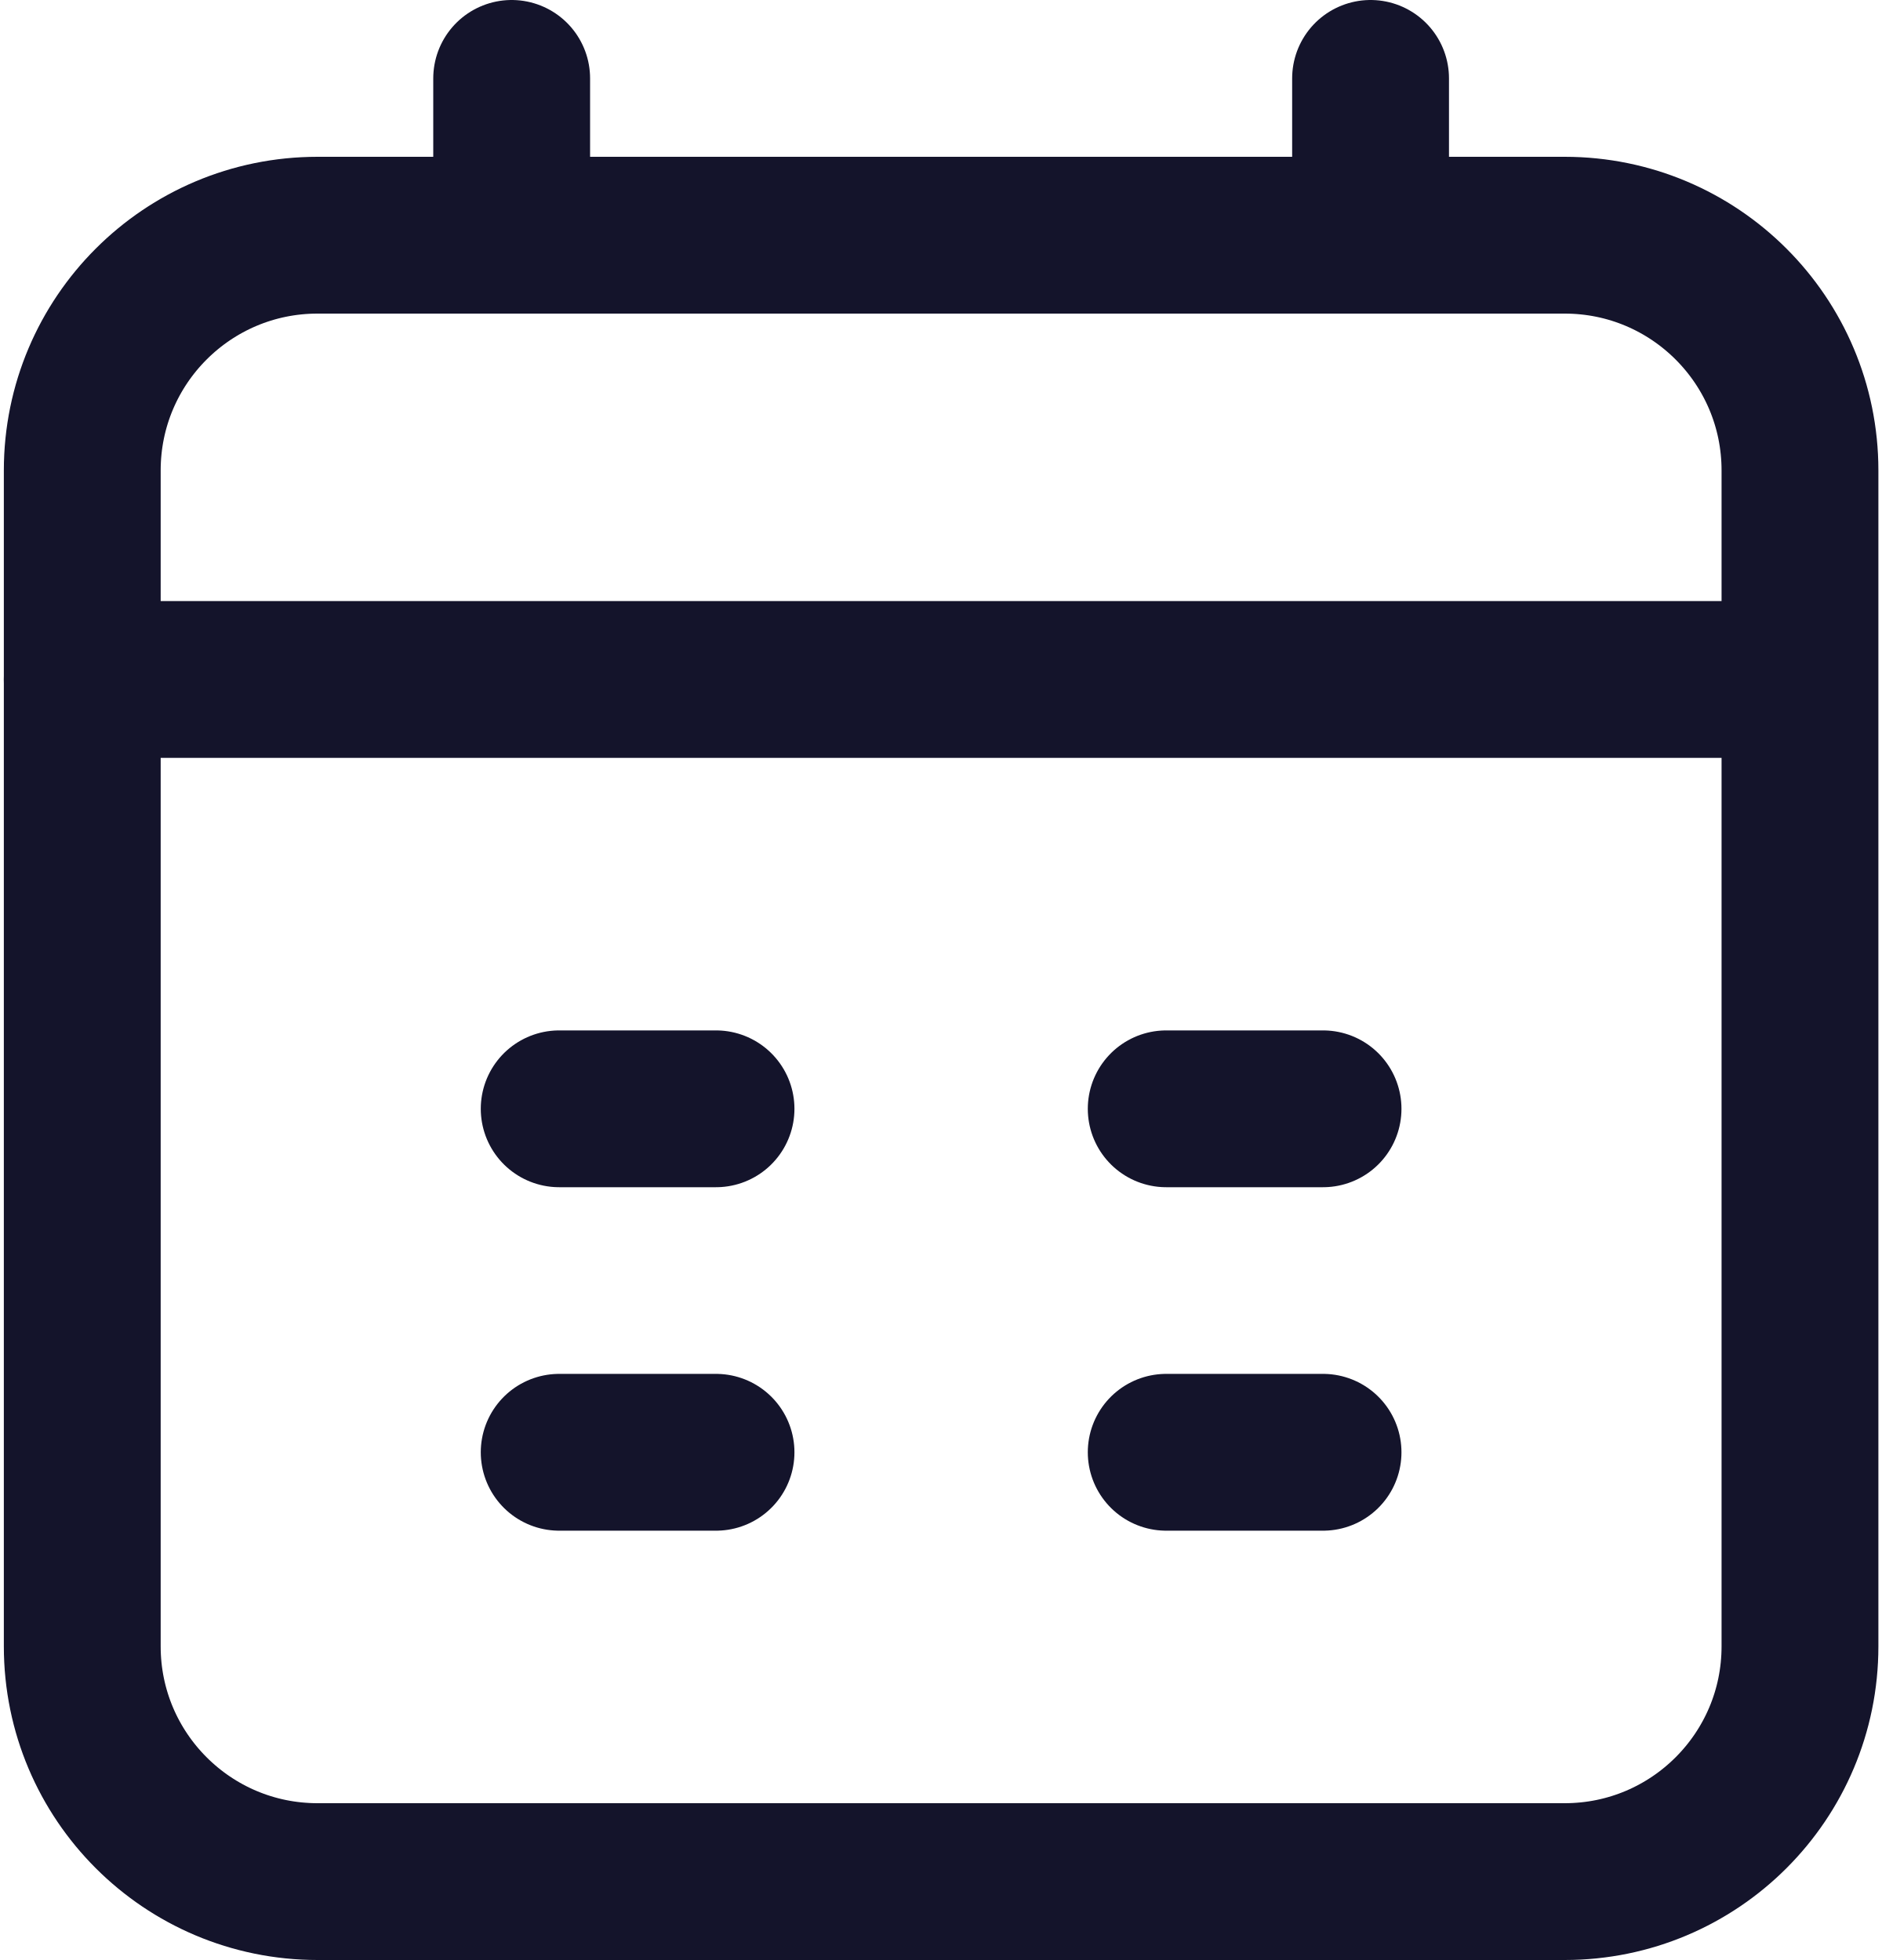
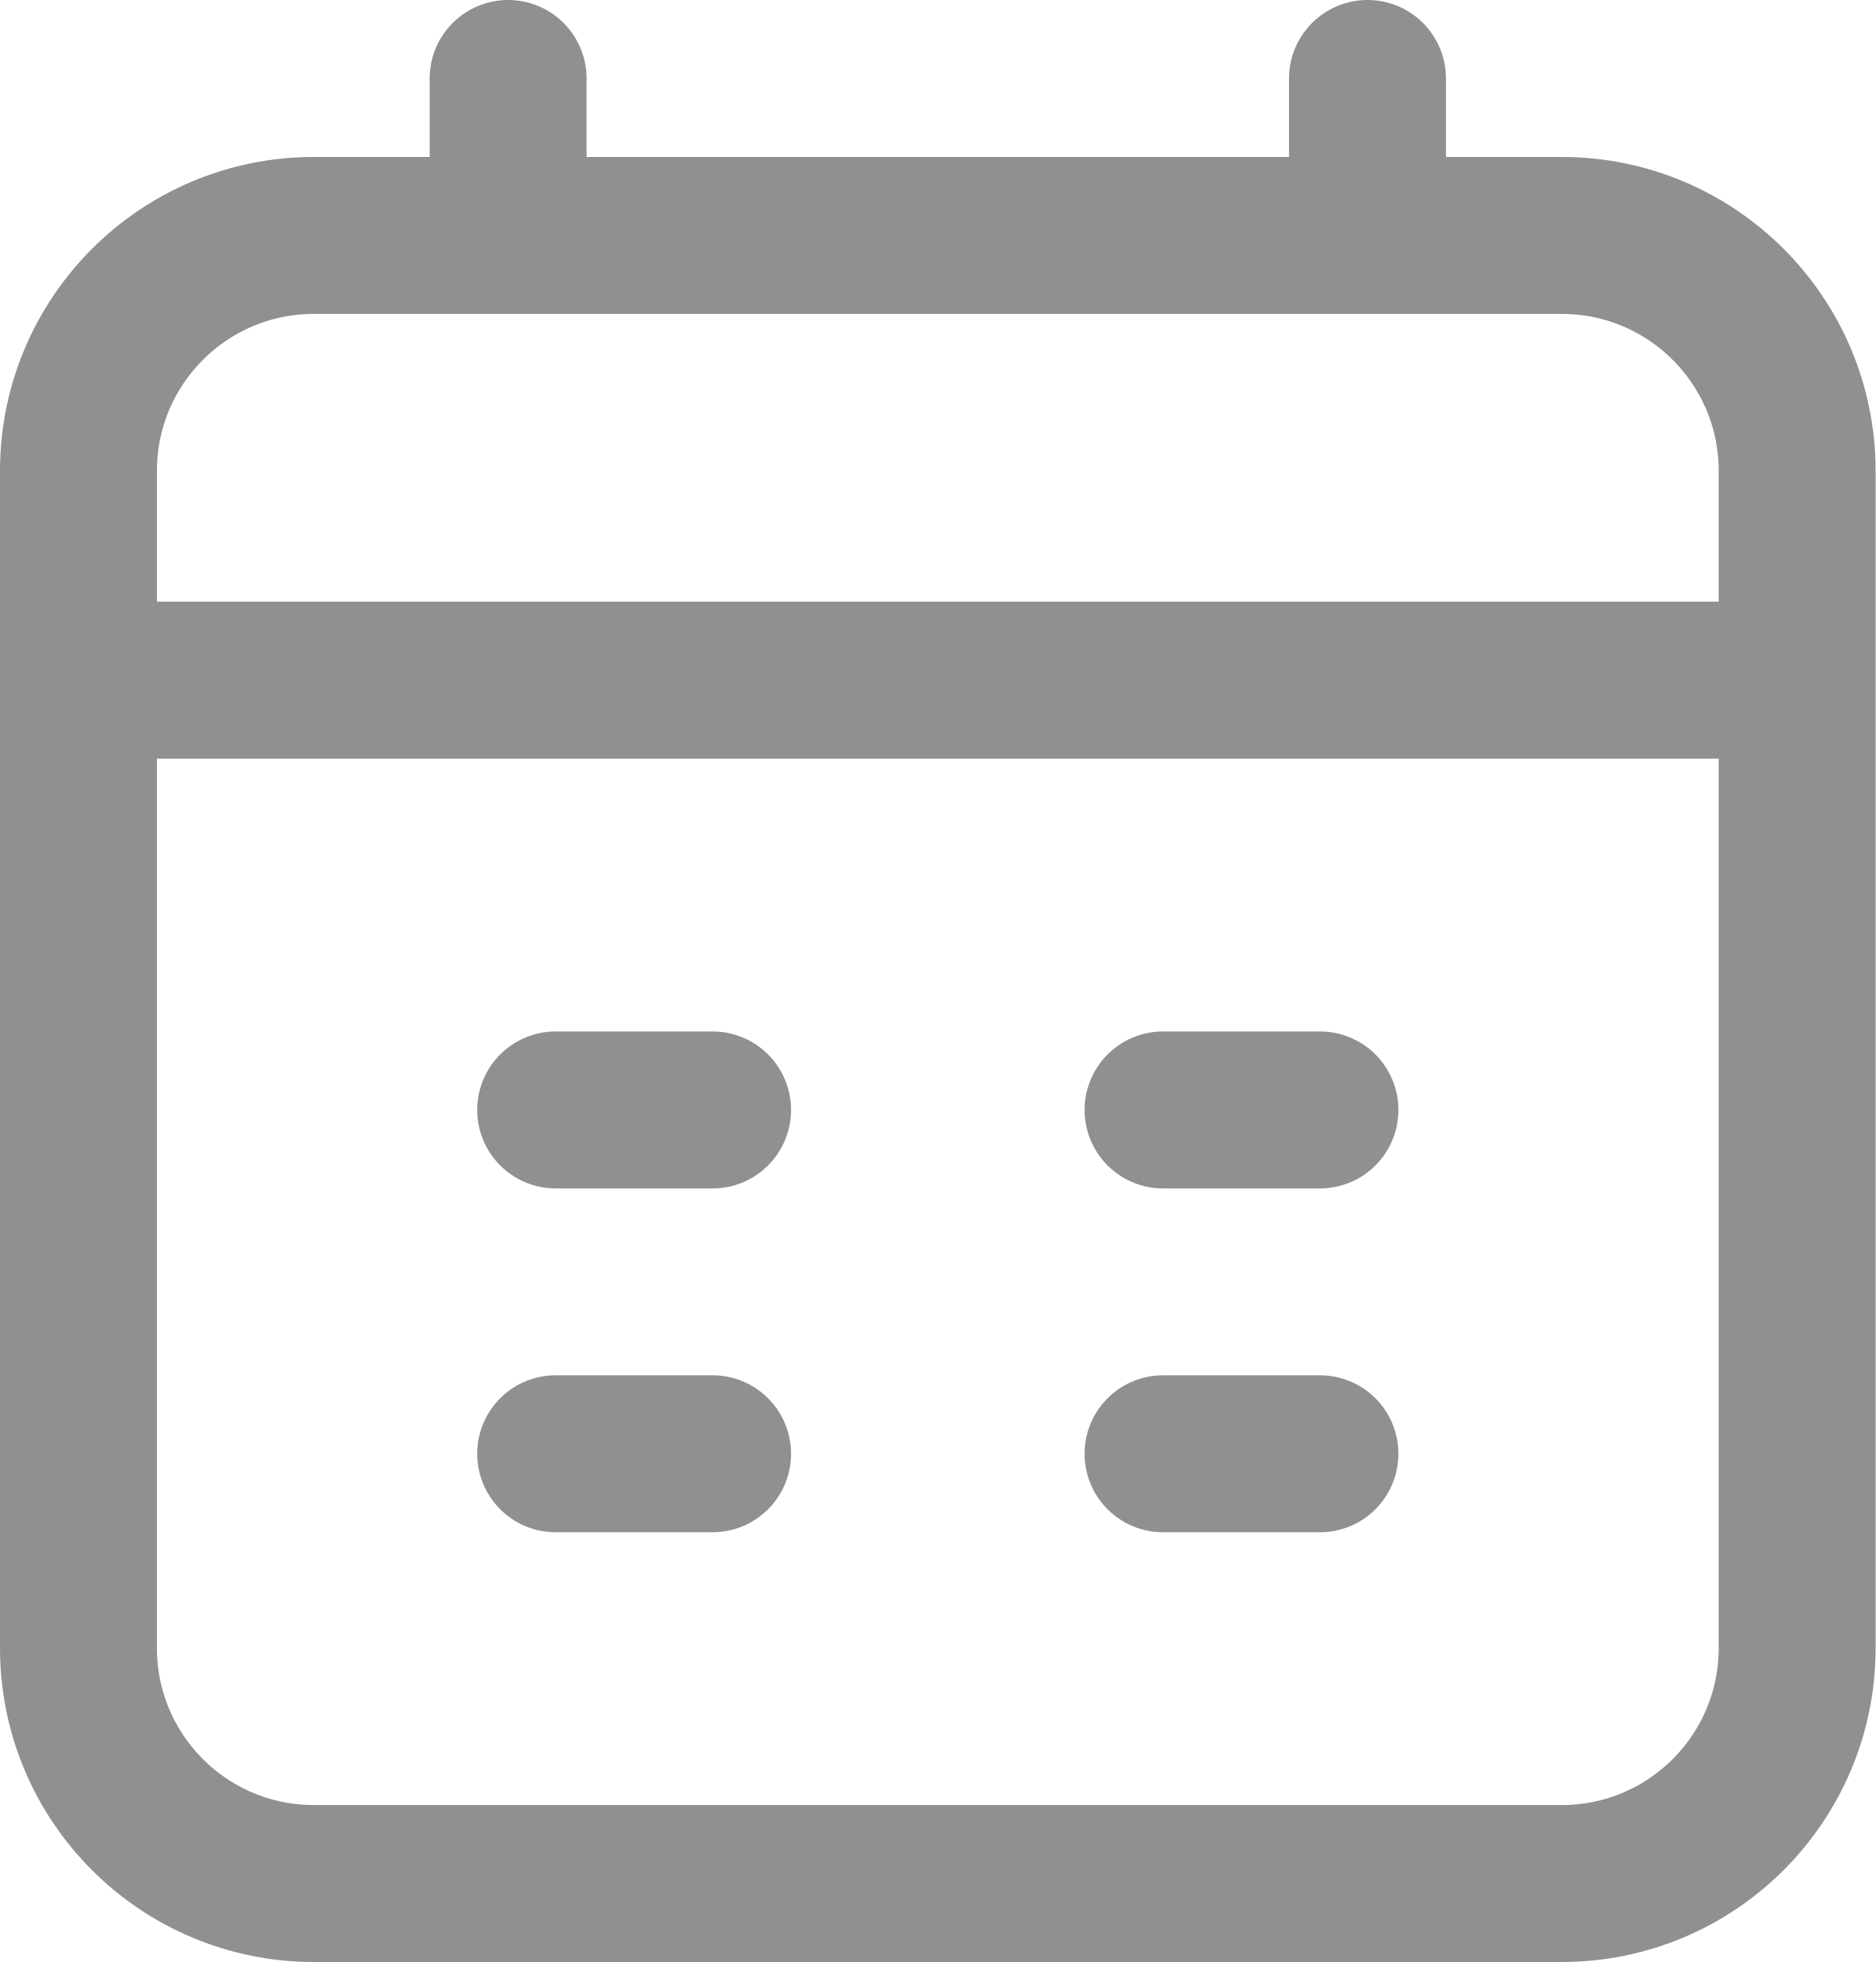
- <svg xmlns="http://www.w3.org/2000/svg" width="24" height="25" viewBox="0 0 24 25">
-   <g id="Icons_-_Line_-_General" data-name="Icons - Line - General" transform="translate(0 0.5)">
-     <g id="Rectangle_4" data-name="Rectangle 4" fill="none" stroke="#14142b" stroke-width="1" opacity="0">
-       <rect width="24" height="24" stroke="none" />
-       <rect x="0.5" y="0.5" width="23" height="23" fill="none" />
-     </g>
-     <g id="Calandar" transform="translate(-0.951 -0.5)">
-       <rect id="Rectangle_2" data-name="Rectangle 2" width="21.905" height="21" rx="3" transform="translate(2 3)" fill="none" stroke="#14142b" stroke-width="2" />
-       <path id="Path_15" data-name="Path 15" d="M7,1V3" transform="translate(0.476)" fill="none" stroke="#14142b" stroke-linecap="round" stroke-linejoin="round" stroke-width="2" />
-       <path id="Path_16" data-name="Path 16" d="M17,1V3" transform="translate(1.429)" fill="none" stroke="#14142b" stroke-linecap="round" stroke-linejoin="round" stroke-width="2" />
-       <path id="Path_17" data-name="Path 17" d="M2,8H23.9" transform="translate(0 0.667)" fill="none" stroke="#14142b" stroke-linecap="round" stroke-linejoin="round" stroke-width="2" />
-       <path id="Path_18" data-name="Path 18" d="M7.5,13h2" transform="translate(0.582 1.143)" fill="none" stroke="#14142b" stroke-linecap="round" stroke-linejoin="round" stroke-width="2" />
-       <path id="Path_19" data-name="Path 19" d="M14.5,13h2" transform="translate(1.323 1.143)" fill="none" stroke="#14142b" stroke-linecap="round" stroke-linejoin="round" stroke-width="2" />
-       <path id="Path_20" data-name="Path 20" d="M7.5,17h2" transform="translate(0.582 1.524)" fill="none" stroke="#14142b" stroke-linecap="round" stroke-linejoin="round" stroke-width="2" />
-       <path id="Path_21" data-name="Path 21" d="M14.5,17h2" transform="translate(1.323 1.524)" fill="none" stroke="#14142b" stroke-linecap="round" stroke-linejoin="round" stroke-width="2" />
-     </g>
+ <svg xmlns="http://www.w3.org/2000/svg" width="23.905" height="25" viewBox="0 0 23.905 25">
+   <g transform="translate(1 1)">
+     <rect width="21.905" height="21" rx="3" transform="translate(0 2)" fill="none" stroke="#909090" stroke-width="2" />
+     <path d="M7,1V3" transform="translate(-1.524 -1)" fill="none" stroke="#909090" stroke-linecap="round" stroke-linejoin="round" stroke-width="2" />
+     <path d="M17,1V3" transform="translate(-0.571 -1)" fill="none" stroke="#909090" stroke-linecap="round" stroke-linejoin="round" stroke-width="2" />
+     <path d="M2,8H23.9" transform="translate(-2 -0.333)" fill="none" stroke="#909090" stroke-linecap="round" stroke-linejoin="round" stroke-width="2" />
+     <path d="M7.5,13h2" transform="translate(-1.418 0.143)" fill="none" stroke="#909090" stroke-linecap="round" stroke-linejoin="round" stroke-width="2" />
+     <path d="M14.5,13h2" transform="translate(-0.677 0.143)" fill="none" stroke="#909090" stroke-linecap="round" stroke-linejoin="round" stroke-width="2" />
+     <path d="M7.5,17h2" transform="translate(-1.418 0.524)" fill="none" stroke="#909090" stroke-linecap="round" stroke-linejoin="round" stroke-width="2" />
+     <path d="M14.5,17h2" transform="translate(-0.677 0.524)" fill="none" stroke="#909090" stroke-linecap="round" stroke-linejoin="round" stroke-width="2" />
  </g>
</svg>
